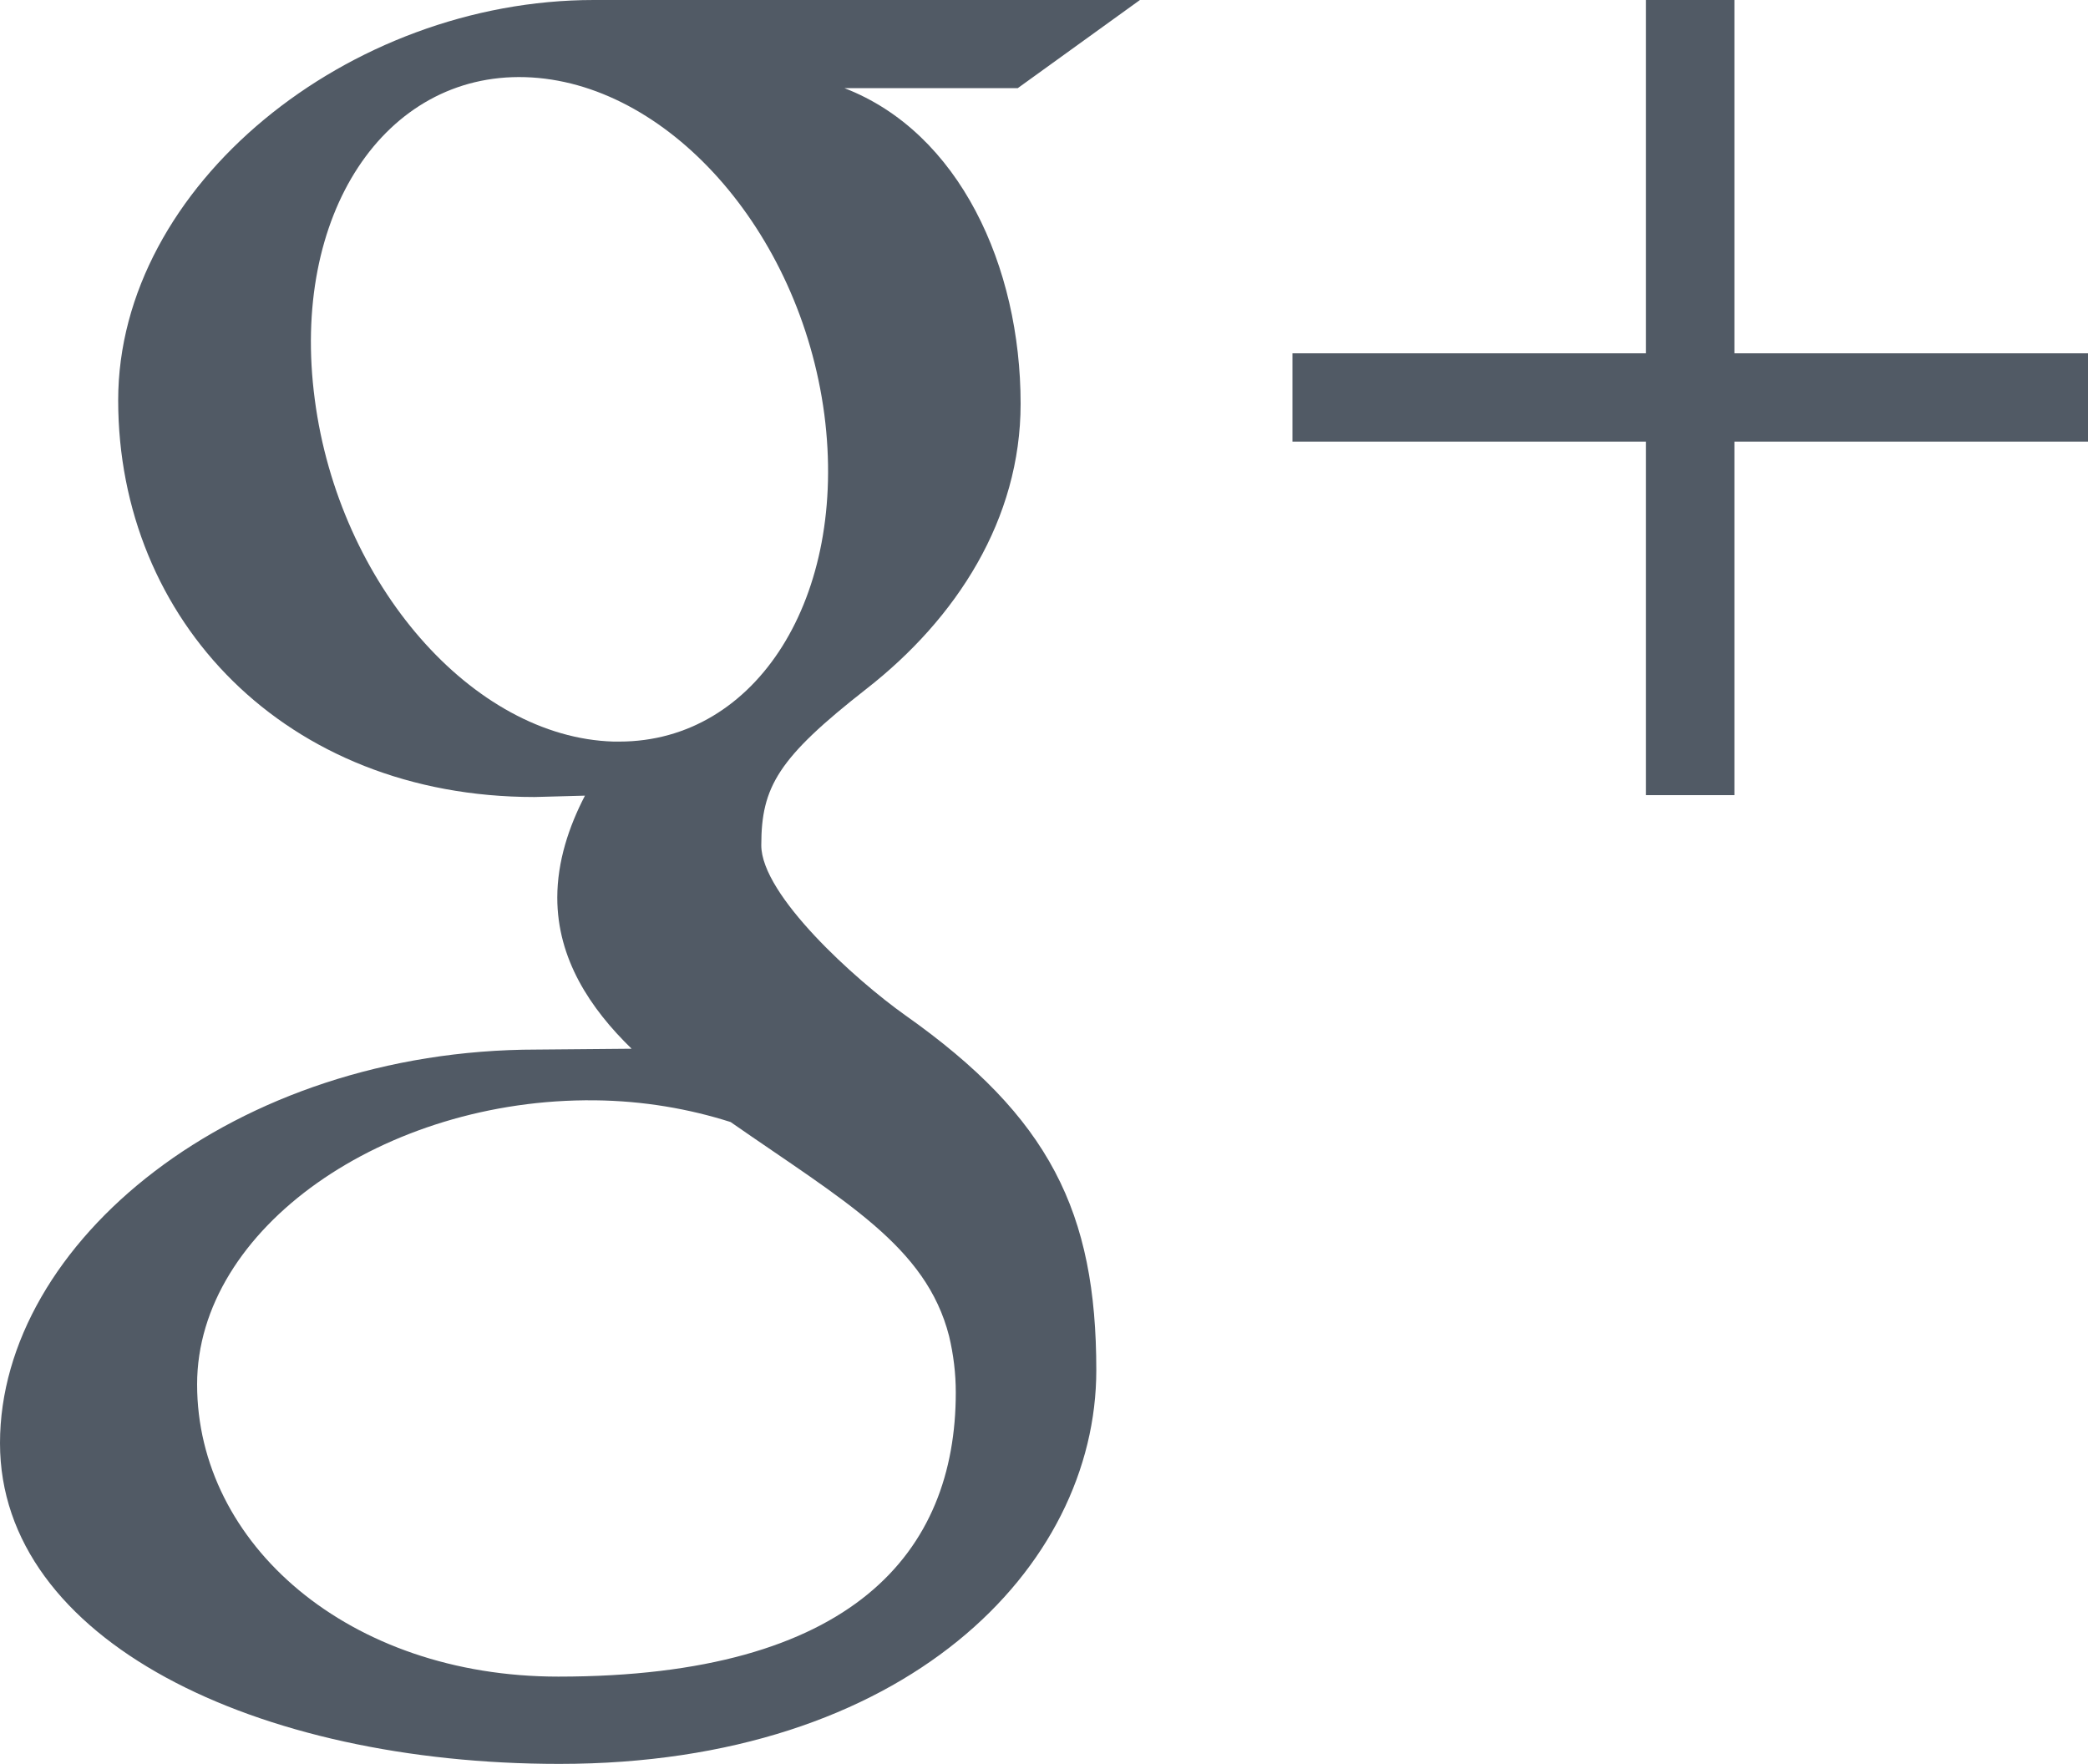
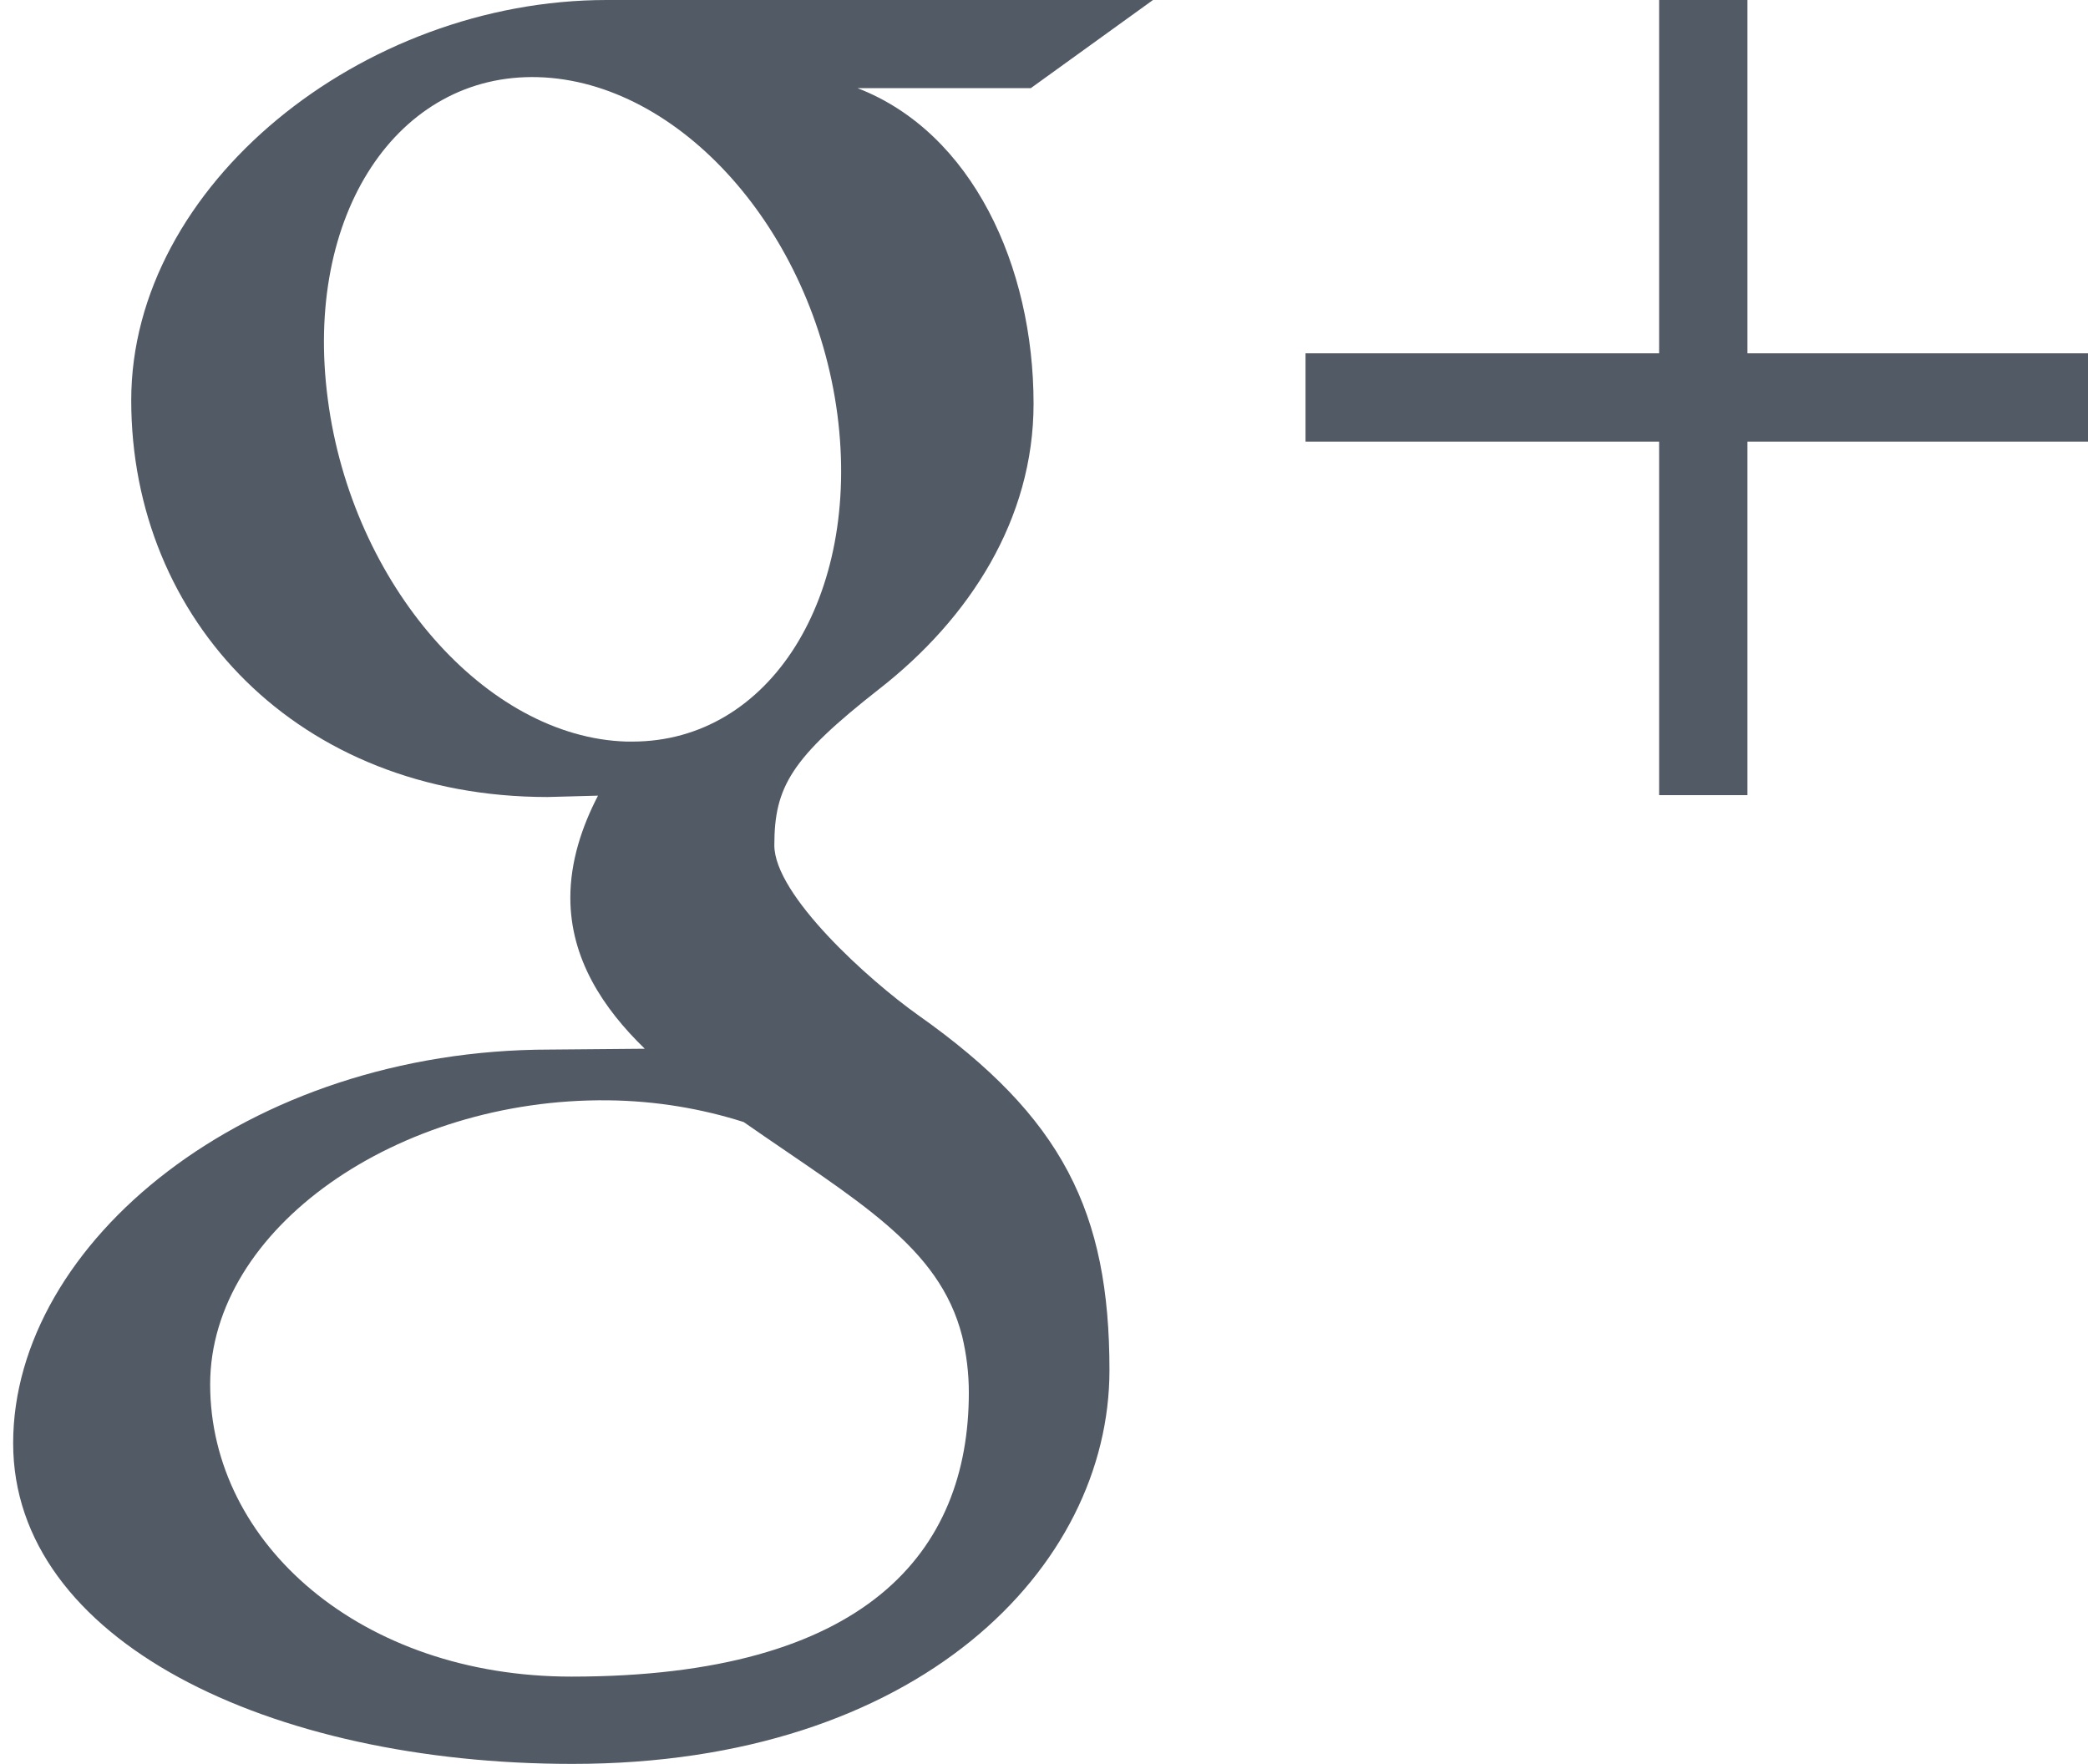
<svg xmlns="http://www.w3.org/2000/svg" width="20" height="16.895" viewBox="0 0 20 16.895">
-   <path fill="#515A65" d="M16.613 4.23v3.386h-.847v-3.386h-3.386v-.846h3.386v-3.384h.847v3.384h3.387v.846h-3.387zm-6.864-3.386h-1.661c1.102.425 1.688 1.707 1.688 3.023 0 1.105-.612 2.056-1.478 2.732-.845.661-1.006.937-1.006 1.497 0 .478.905 1.292 1.38 1.629 1.382.976 1.829 1.885 1.829 3.399 0 1.892-1.829 3.771-5.143 3.771-2.906 0-5.358-1.183-5.358-3.072 0-1.919 2.238-3.77 5.144-3.77l.906-.008c-.398-.387-.712-.861-.712-1.447 0-.347.111-.681.265-.977l-.484.013c-2.387 0-3.987-1.696-3.987-3.8 0-2.058 2.208-3.834 4.556-3.834h5.231l-1.17.844zm-4.051 9.695c-2.012-.021-3.81 1.225-3.81 2.721 0 1.527 1.45 2.799 3.46 2.799 2.823 0 3.807-1.194 3.807-2.721 0-.184-.022-.363-.064-.54-.22-.863-1.003-1.292-2.093-2.051-.396-.126-.833-.203-1.3-.208zm2.198-6.569c-.234-1.77-1.516-3.191-2.865-3.231-1.346-.04-2.251 1.315-2.016 3.086.231 1.77 1.513 3.238 2.861 3.278h.057c1.315 0 2.19-1.387 1.963-3.133z" />
+   <path fill="#515A65" d="M16.738 4.23v3.386h-.846v-3.386h-3.387v-.846h3.387v-3.384h.846v3.384h3.387v.846h-3.387zm-6.864-3.386h-1.661c1.101.425 1.687 1.707 1.687 3.023 0 1.105-.612 2.056-1.478 2.732-.844.661-1.005.937-1.005 1.497 0 .478.905 1.292 1.38 1.629 1.382.976 1.83 1.885 1.83 3.399 0 1.892-1.83 3.771-5.143 3.771-2.906 0-5.358-1.182-5.358-3.072 0-1.919 2.238-3.77 5.144-3.77l.906-.008c-.399-.387-.713-.861-.713-1.447 0-.347.111-.681.265-.977l-.484.013c-2.387 0-3.987-1.696-3.987-3.8 0-2.058 2.208-3.834 4.555-3.834h5.232l-1.17.844zm-4.051 9.695c-2.012-.021-3.81 1.225-3.81 2.721 0 1.527 1.45 2.799 3.46 2.799 2.823 0 3.807-1.194 3.807-2.721 0-.184-.022-.363-.064-.54-.22-.863-1.003-1.292-2.093-2.051-.396-.126-.833-.203-1.3-.208zm2.198-6.569c-.234-1.77-1.516-3.191-2.865-3.231-1.346-.04-2.251 1.315-2.016 3.086.231 1.77 1.513 3.238 2.861 3.278h.057c1.315 0 2.19-1.387 1.963-3.133z" />
</svg>
